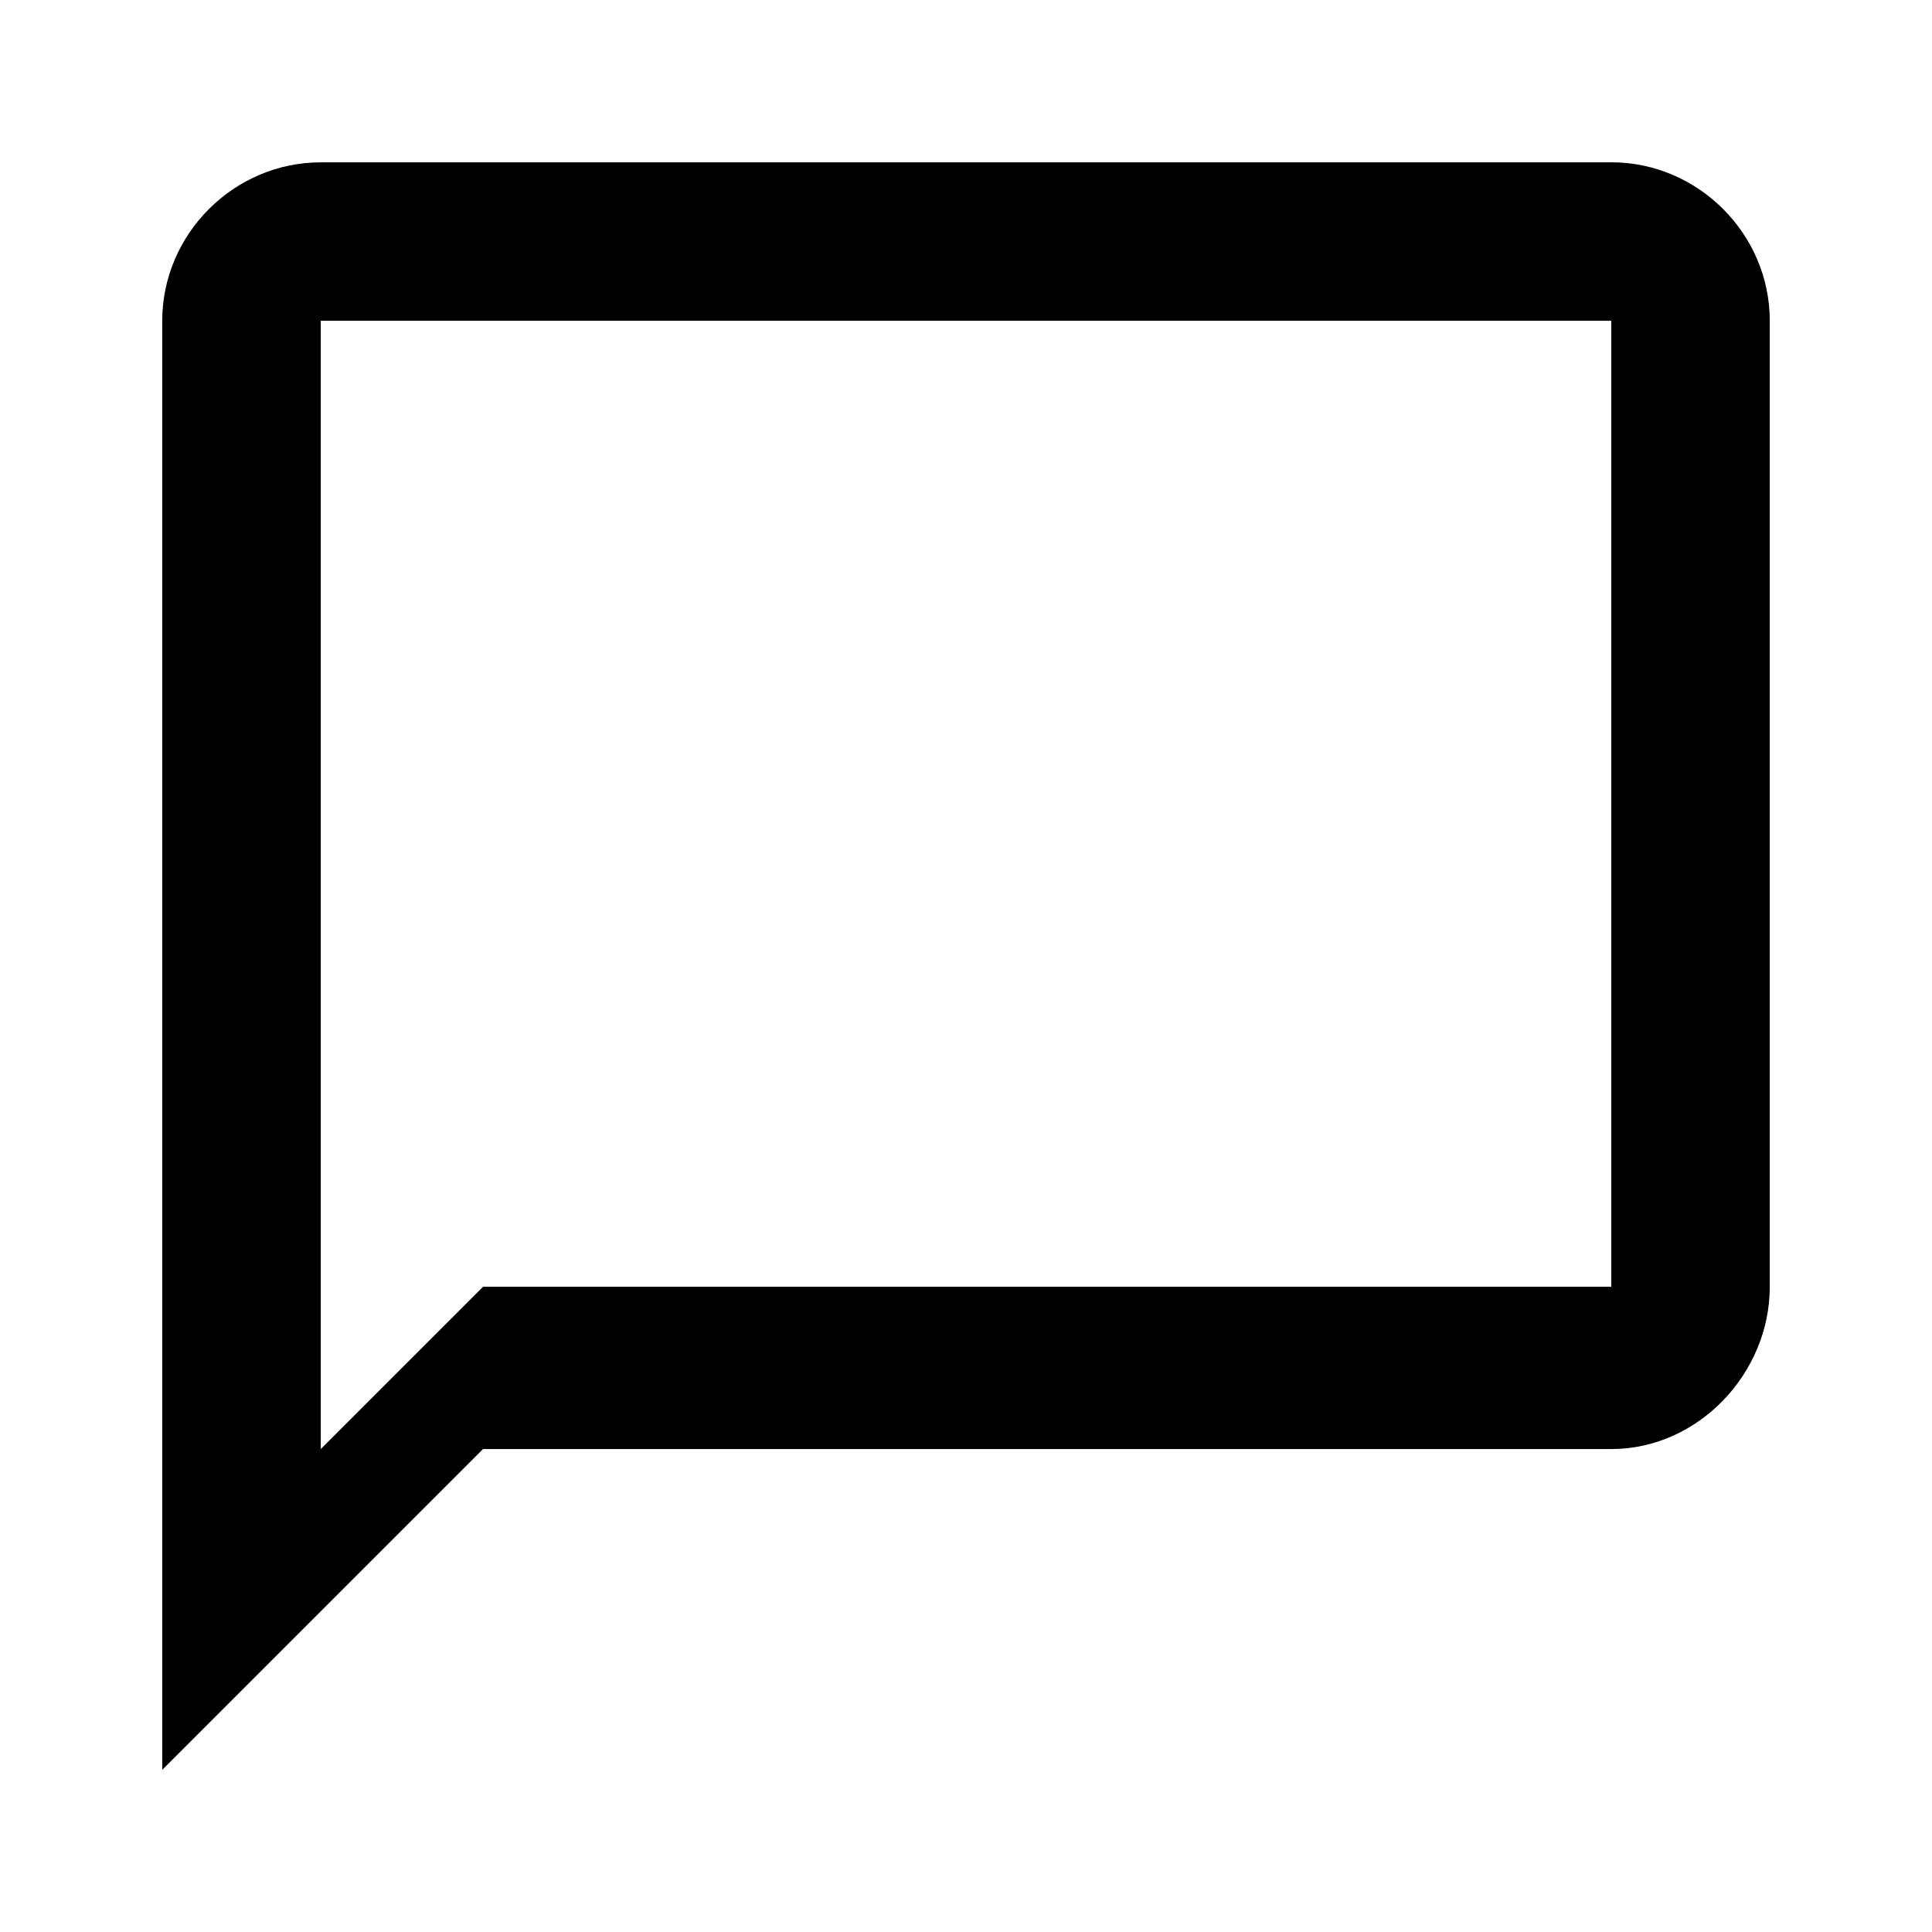
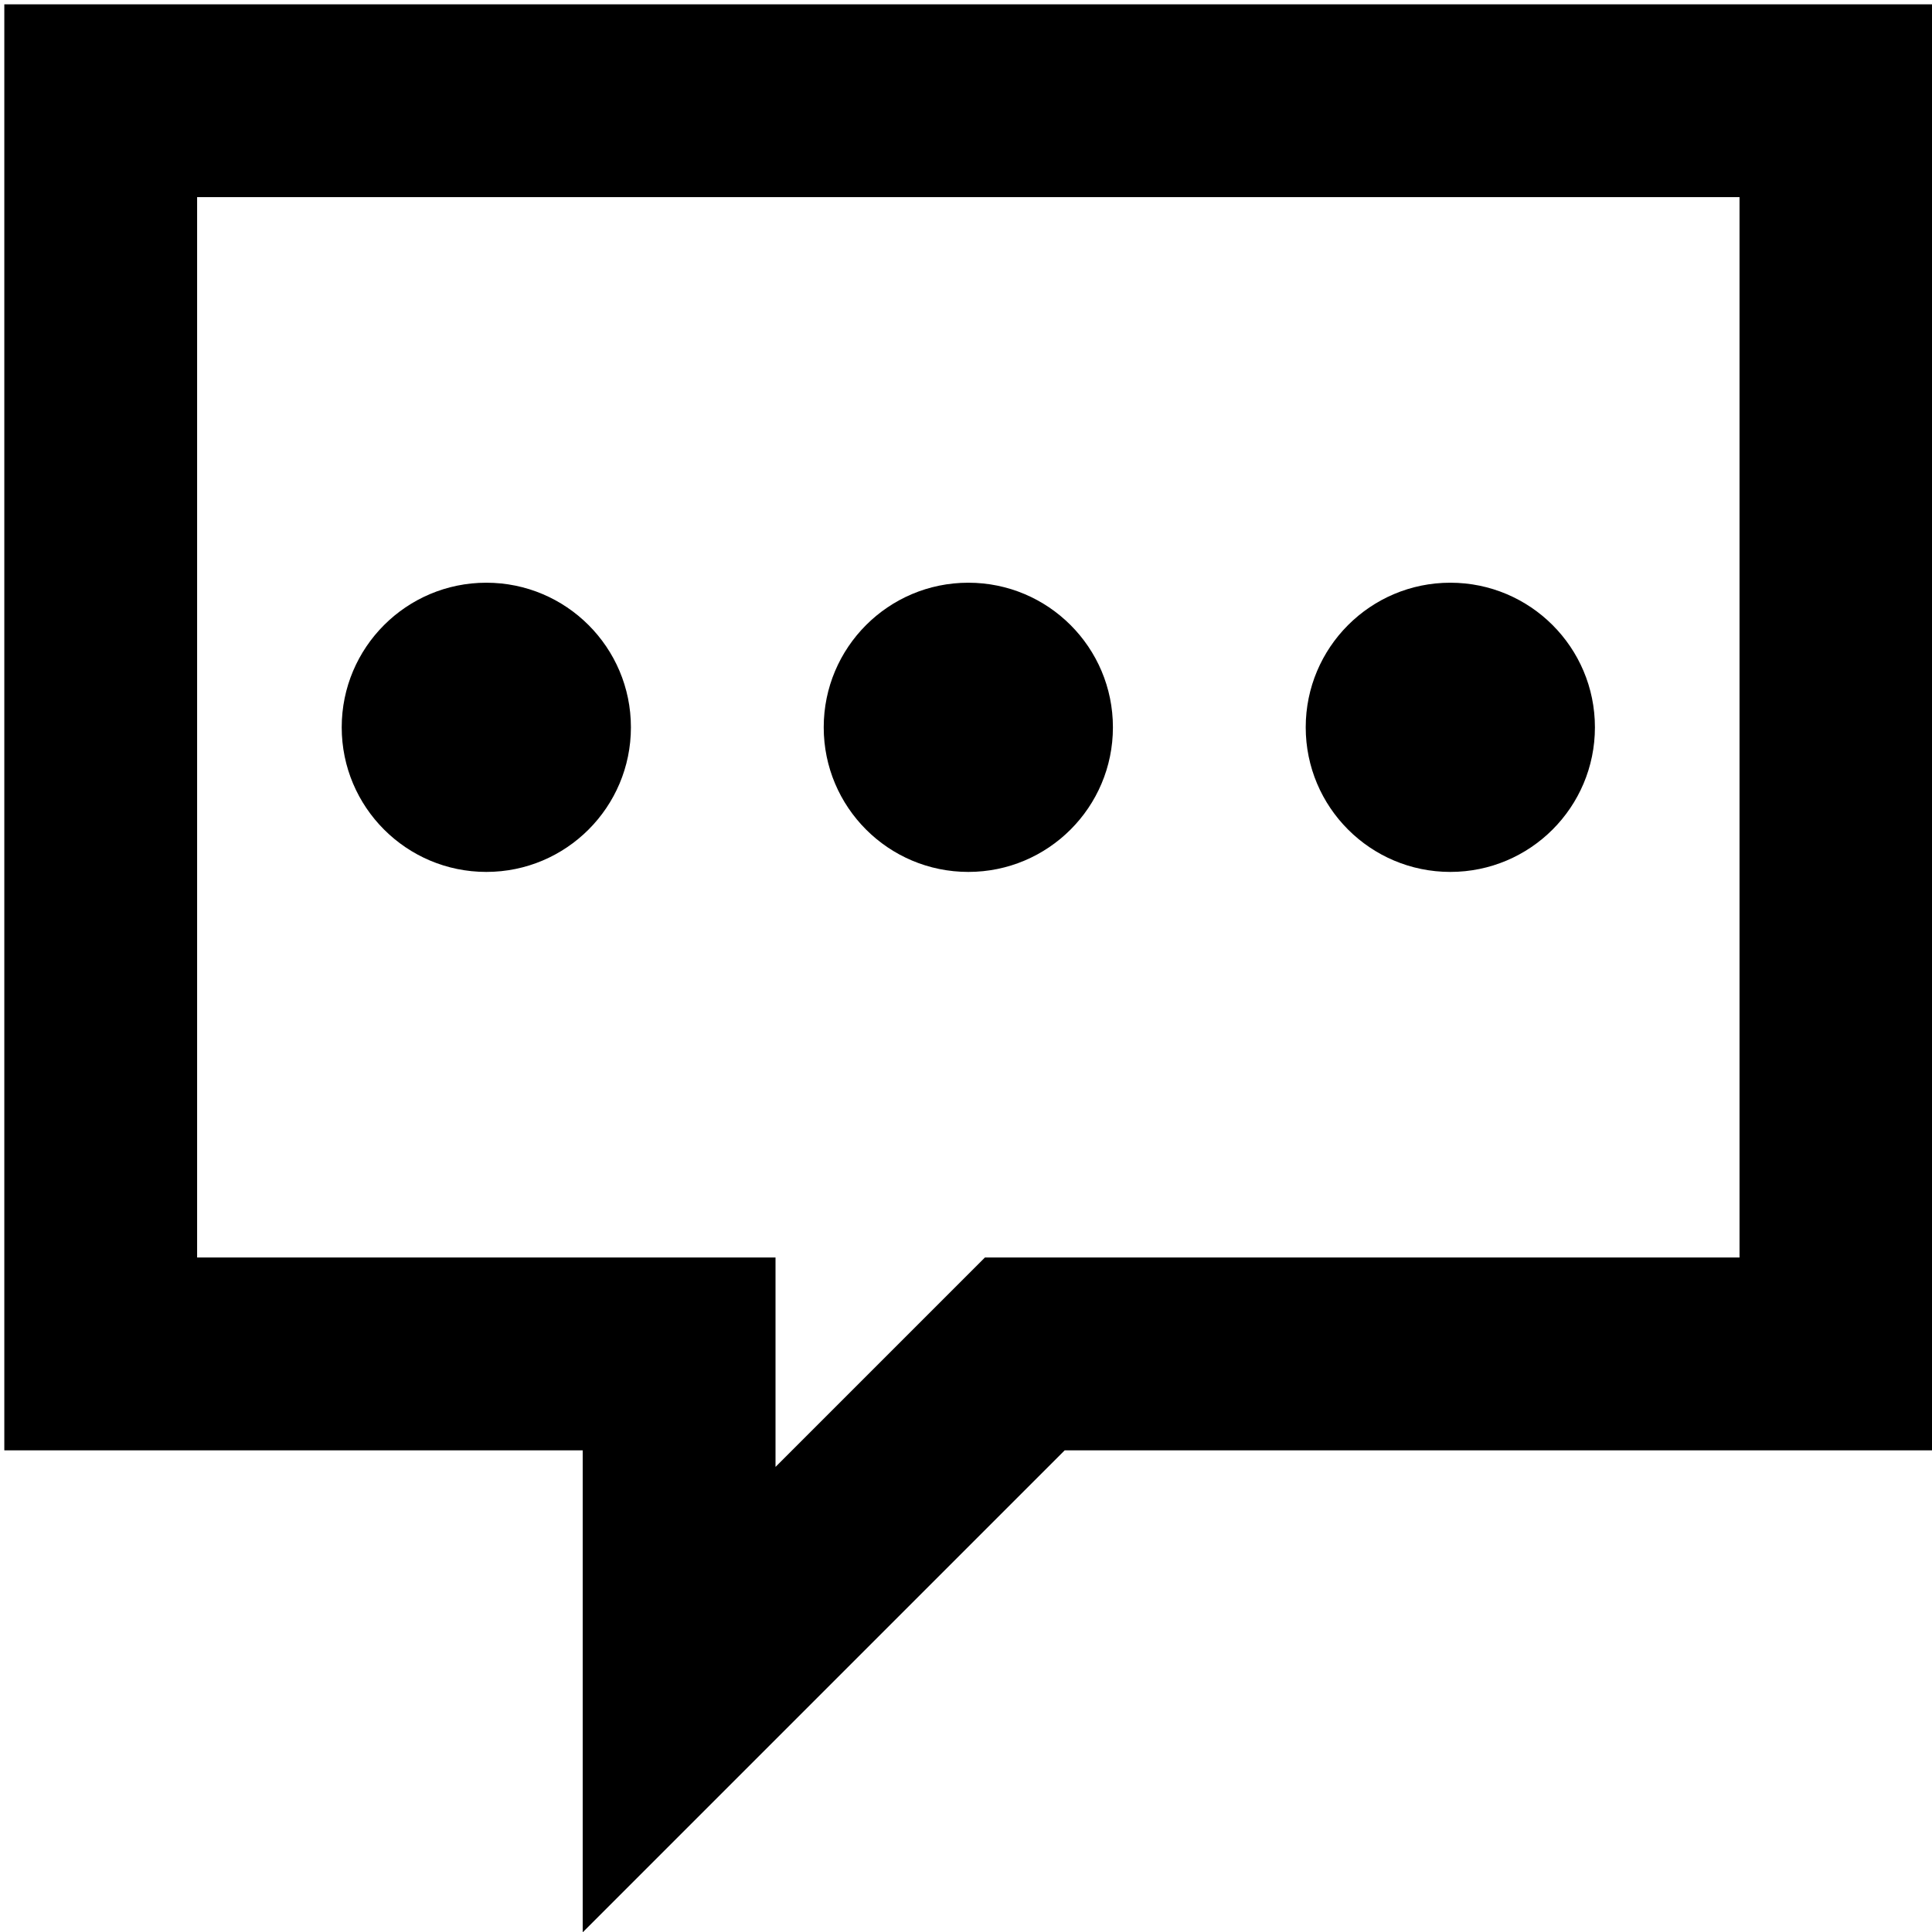
- <svg xmlns="http://www.w3.org/2000/svg" version="1.1" width="32" height="32" viewBox="0 0 32 32">
-   <path d="M26.688 21.313v-16h-21.375v18.688l2.688-2.688h18.688zM26.688 2.688c1.438 0 2.625 1.188 2.625 2.625v16c0 1.438-1.188 2.688-2.625 2.688h-18.688l-5.313 5.313v-24c0-1.438 1.188-2.625 2.625-2.625h21.375z" />
+ <svg xmlns="http://www.w3.org/2000/svg" width="32px" height="32px" version="1.1" viewBox="0 0 32 32" xml:space="preserve">
+   <g id="Icons" transform="matrix(1.5967 0 0 1.5967 -9.5088 -9.5088)">
+     <path d="m6 6v15h6v5l5-5h9v-15zm18 13h-7.828l-2.172 2.172v-2.172h-6v-11h16z" />
+     <circle cx="11" cy="13.5" r="1.5" />
+     <circle cx="16" cy="13.5" r="1.5" />
+     <circle cx="21" cy="13.5" r="1.5" />
+   </g>
</svg>
